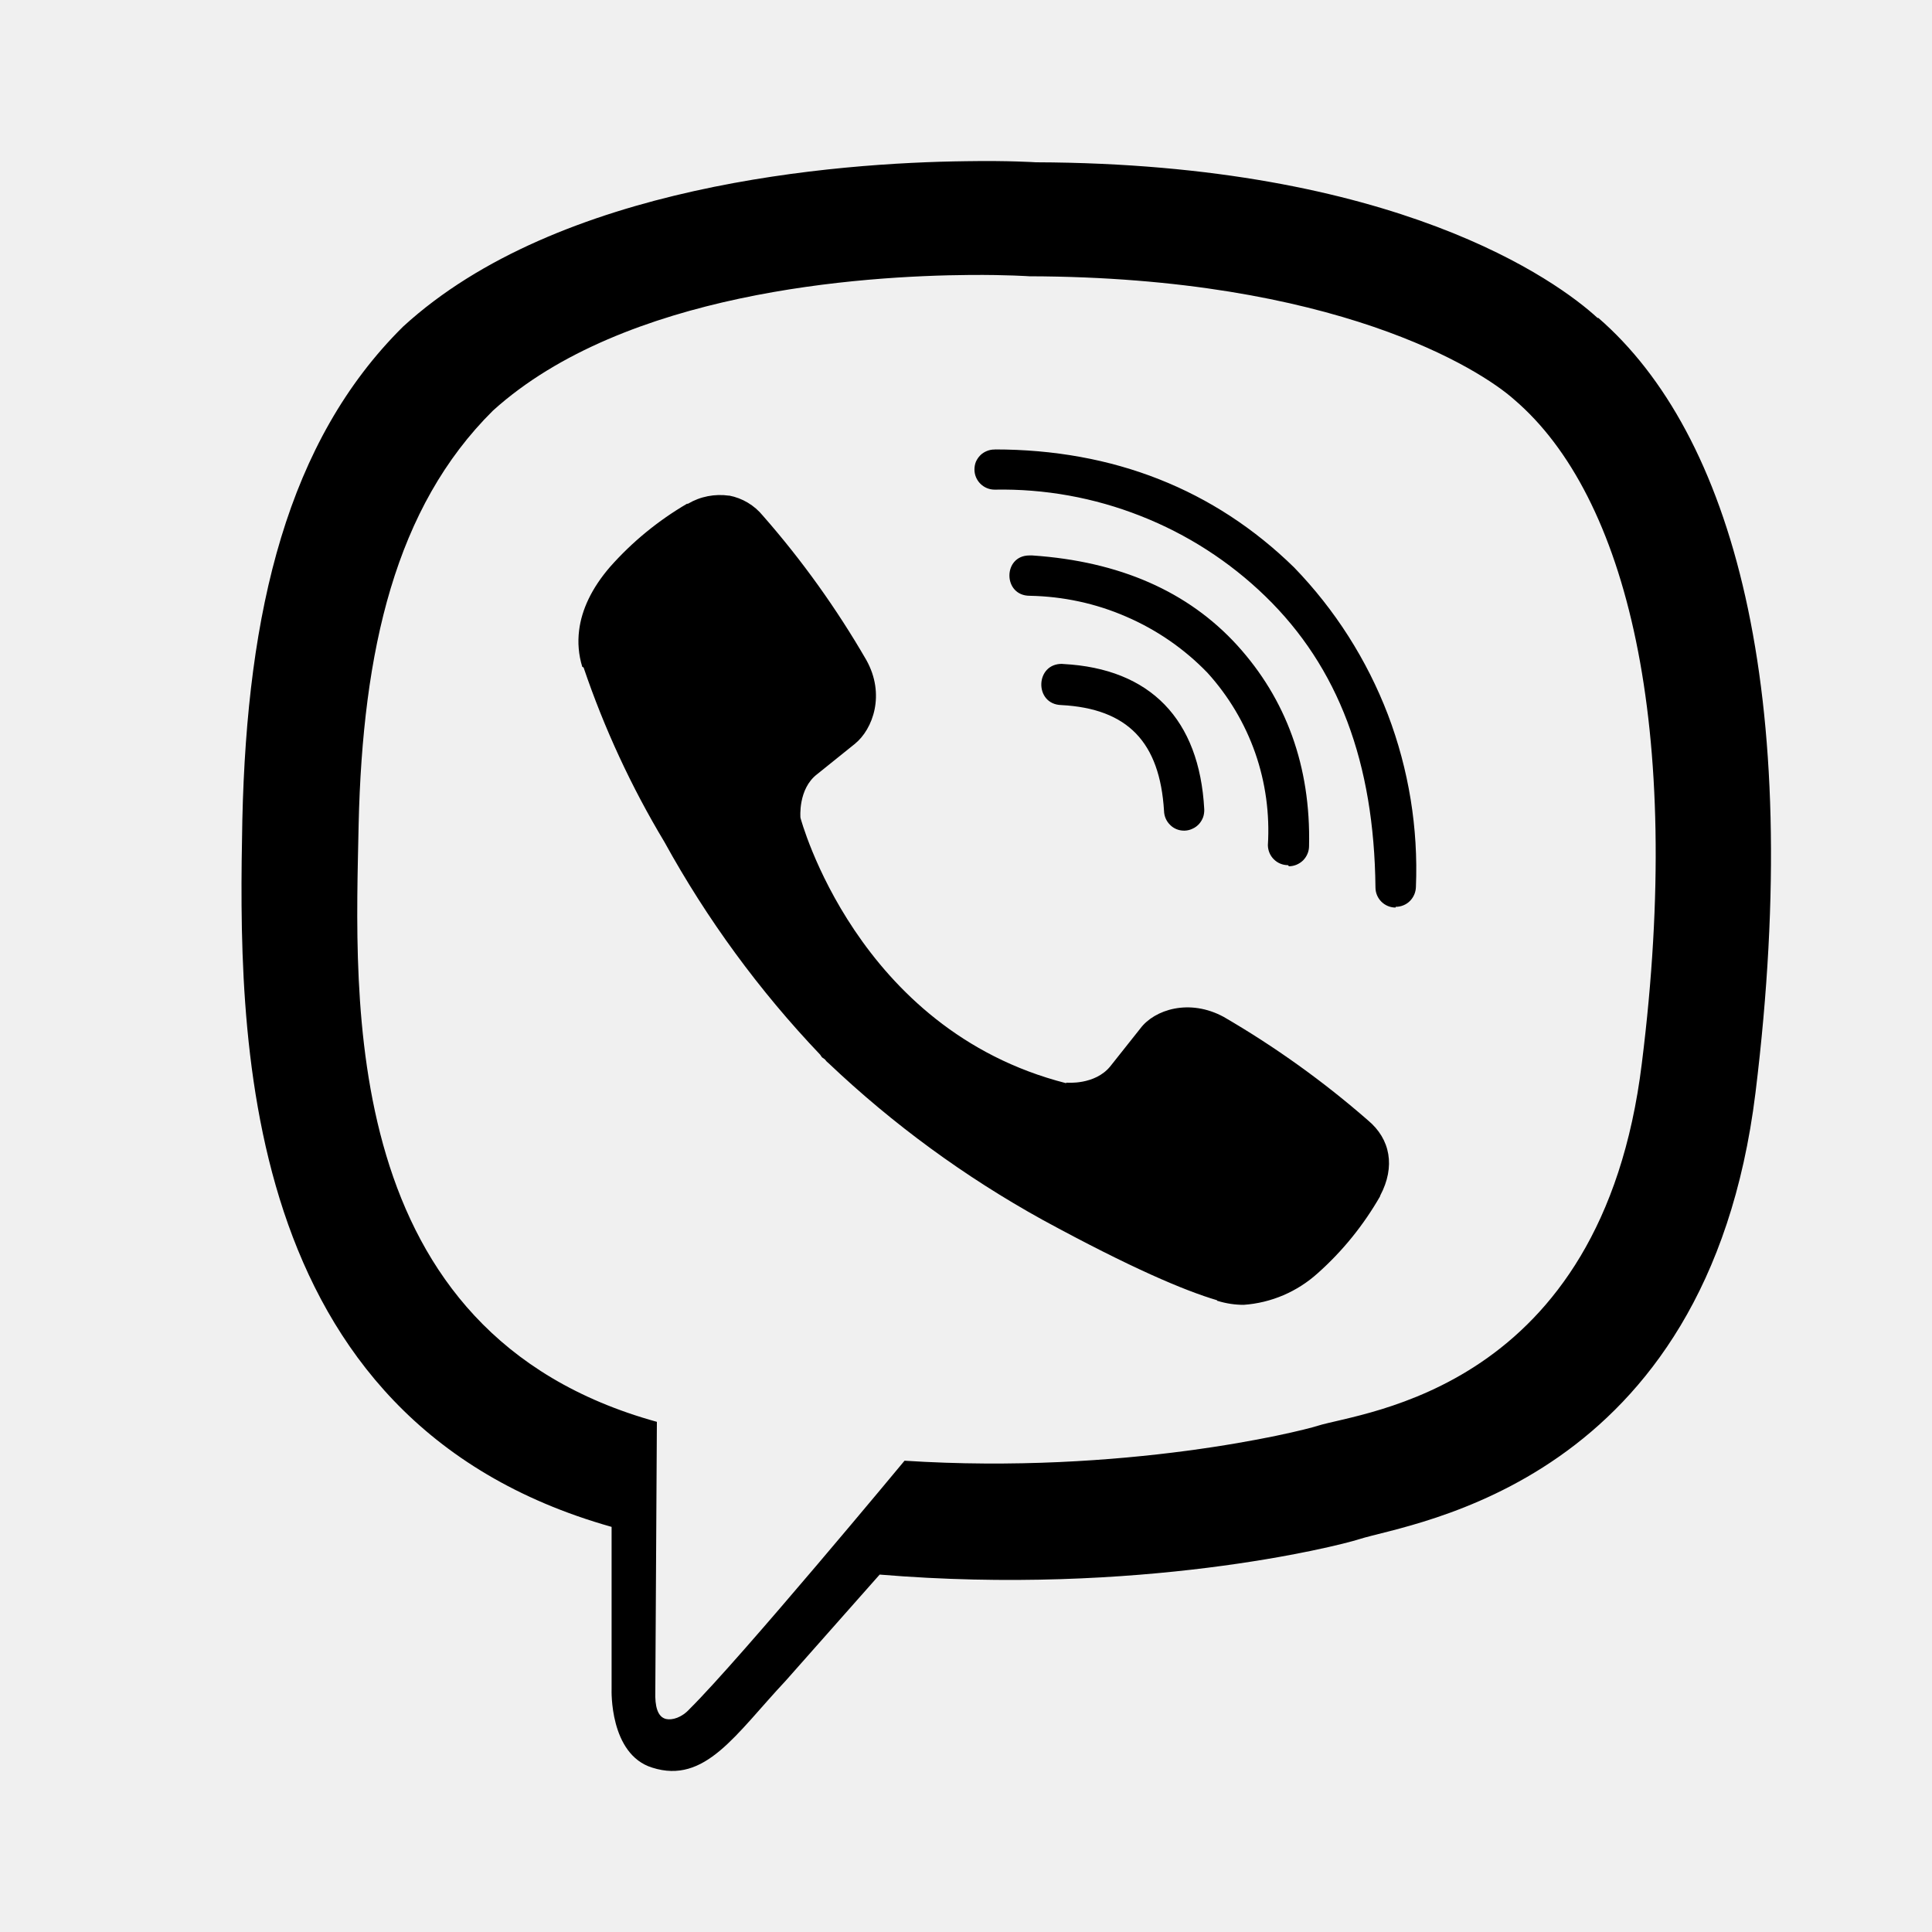
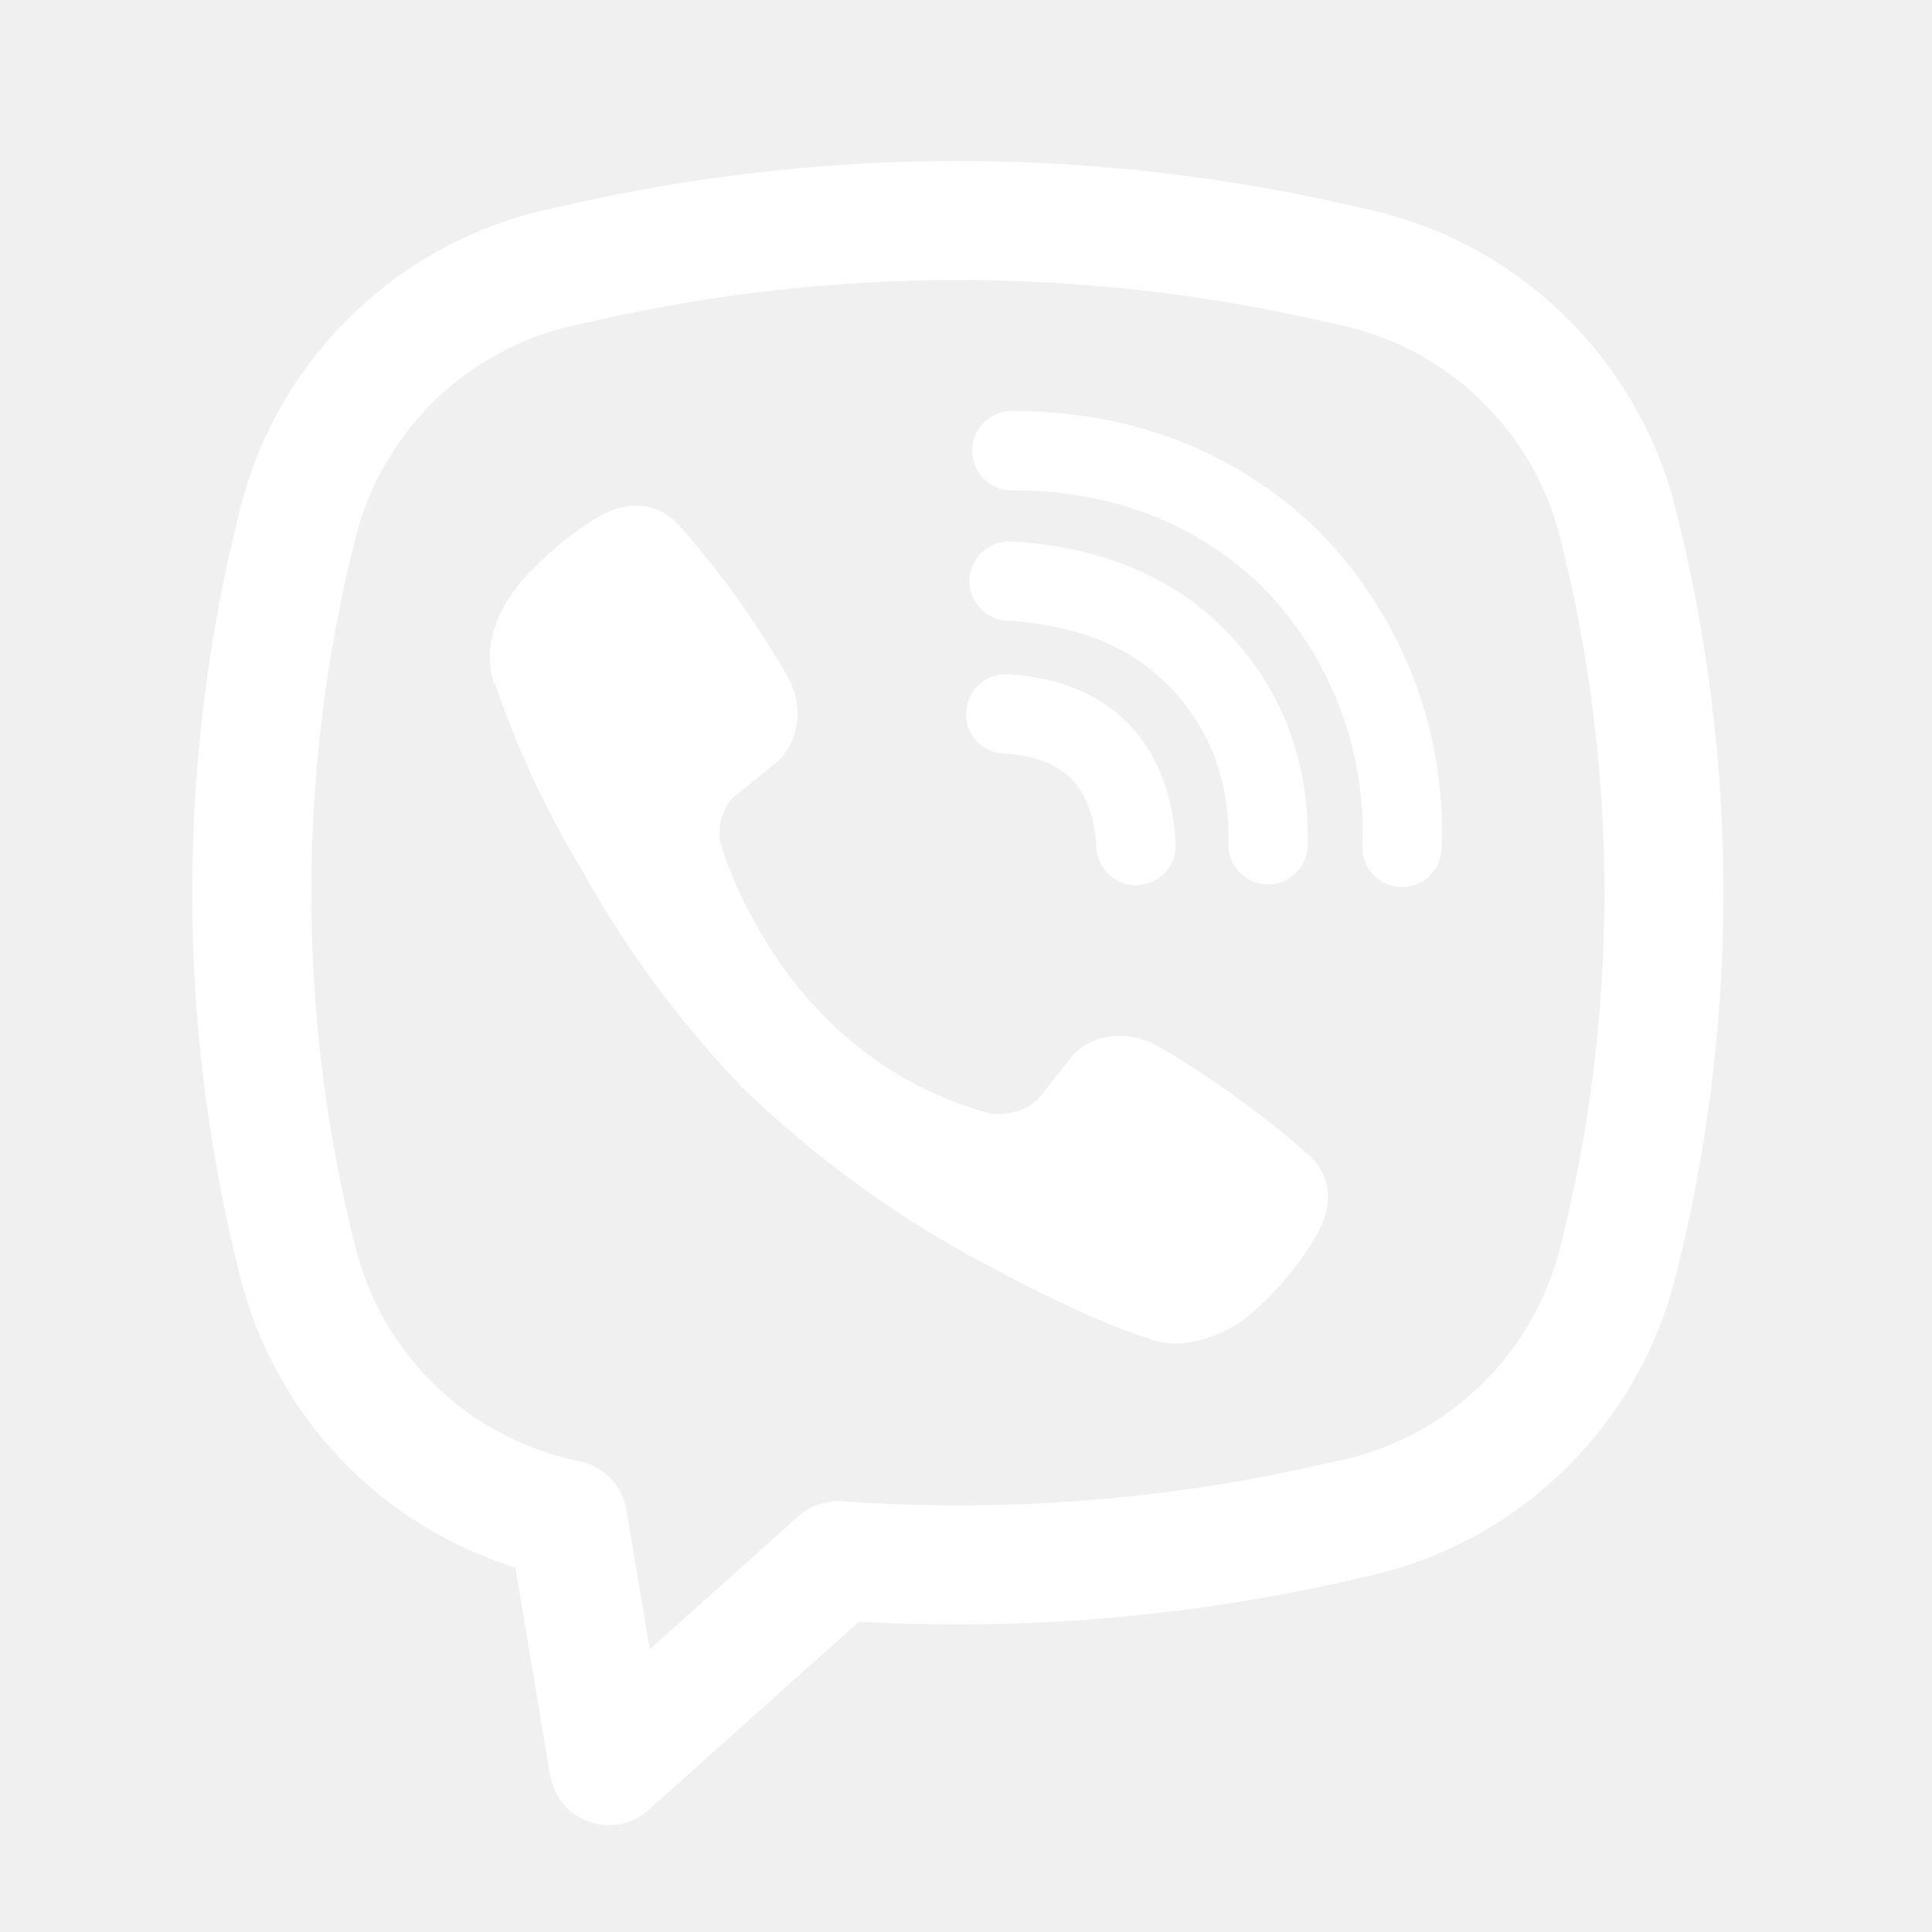
- <svg xmlns="http://www.w3.org/2000/svg" width="16" height="16" viewBox="0 0 16 16" fill="none">
-   <path d="M8 1.335C6.929 1.348 4.626 1.524 3.338 2.705C2.38 3.653 2.046 5.055 2.007 6.789C1.974 8.517 1.935 11.762 5.065 12.645V13.991C5.065 13.991 5.045 14.529 5.402 14.639C5.84 14.778 6.09 14.364 6.507 13.919L7.285 13.04C9.427 13.218 11.067 12.808 11.256 12.747C11.691 12.608 14.138 12.296 14.538 9.051C14.949 5.7 14.338 3.588 13.237 2.633H13.23C12.898 2.327 11.562 1.354 8.578 1.344C8.578 1.344 8.356 1.329 8 1.335V1.335ZM8.037 2.277C8.341 2.275 8.525 2.288 8.525 2.288C11.052 2.295 12.257 3.055 12.542 3.311C13.469 4.105 13.947 6.008 13.597 8.806C13.265 11.519 11.28 11.691 10.912 11.808C10.756 11.858 9.311 12.214 7.491 12.097C7.491 12.097 6.136 13.731 5.712 14.152C5.645 14.226 5.566 14.247 5.516 14.236C5.445 14.219 5.423 14.13 5.427 14.008L5.44 11.775C2.785 11.042 2.942 8.274 2.97 6.829C3.003 5.383 3.274 4.201 4.083 3.4C5.171 2.417 7.126 2.284 8.036 2.277H8.037ZM8.237 3.723C8.215 3.722 8.193 3.727 8.173 3.735C8.153 3.743 8.134 3.755 8.119 3.77C8.103 3.786 8.091 3.804 8.082 3.824C8.074 3.844 8.07 3.866 8.07 3.888C8.07 3.981 8.146 4.055 8.237 4.055C8.65 4.047 9.061 4.121 9.446 4.273C9.831 4.424 10.182 4.65 10.479 4.938C11.085 5.526 11.38 6.316 11.391 7.349C11.391 7.441 11.465 7.516 11.558 7.516V7.51C11.602 7.51 11.645 7.493 11.676 7.462C11.707 7.431 11.725 7.389 11.726 7.345C11.746 6.859 11.667 6.373 11.494 5.918C11.32 5.464 11.056 5.049 10.717 4.699C10.057 4.054 9.221 3.722 8.237 3.722V3.723ZM6.039 4.105C5.92 4.088 5.8 4.111 5.697 4.172H5.689C5.45 4.312 5.235 4.488 5.052 4.695C4.9 4.871 4.817 5.049 4.796 5.22C4.783 5.322 4.792 5.424 4.822 5.522L4.833 5.528C5.004 6.032 5.228 6.516 5.502 6.972C5.854 7.612 6.288 8.205 6.792 8.734L6.807 8.756L6.831 8.773L6.846 8.791L6.863 8.806C7.395 9.311 7.99 9.746 8.632 10.101C9.366 10.501 9.811 10.689 10.079 10.768V10.772C10.157 10.796 10.228 10.806 10.3 10.806C10.528 10.79 10.744 10.697 10.913 10.544C11.119 10.361 11.293 10.145 11.43 9.906V9.902C11.558 9.661 11.514 9.433 11.33 9.279C10.96 8.956 10.56 8.669 10.135 8.422C9.85 8.267 9.561 8.361 9.444 8.517L9.194 8.832C9.066 8.988 8.834 8.966 8.834 8.966L8.827 8.97C7.092 8.527 6.629 6.772 6.629 6.772C6.629 6.772 6.607 6.533 6.768 6.411L7.08 6.16C7.23 6.038 7.334 5.75 7.174 5.465C6.928 5.04 6.642 4.64 6.318 4.271C6.247 4.184 6.148 4.125 6.038 4.104L6.039 4.105ZM8.525 4.6C8.304 4.6 8.304 4.934 8.528 4.934C8.803 4.939 9.075 4.997 9.327 5.107C9.58 5.216 9.809 5.374 10 5.572C10.175 5.765 10.309 5.99 10.395 6.235C10.481 6.481 10.516 6.741 10.5 7C10.501 7.044 10.518 7.086 10.55 7.117C10.581 7.148 10.623 7.165 10.667 7.165L10.674 7.174C10.718 7.174 10.76 7.156 10.792 7.125C10.823 7.093 10.841 7.051 10.841 7.007C10.856 6.345 10.65 5.789 10.246 5.344C9.84 4.899 9.273 4.649 8.549 4.6H8.525ZM8.799 5.498C8.571 5.492 8.563 5.833 8.789 5.839C9.338 5.868 9.605 6.145 9.64 6.716C9.641 6.759 9.659 6.801 9.69 6.831C9.72 6.862 9.762 6.879 9.805 6.879H9.812C9.834 6.878 9.856 6.873 9.876 6.863C9.897 6.854 9.915 6.84 9.93 6.824C9.945 6.807 9.956 6.788 9.964 6.767C9.971 6.746 9.974 6.723 9.973 6.701C9.933 5.957 9.527 5.537 8.806 5.499H8.799V5.498Z" fill="black" />
+ <svg xmlns="http://www.w3.org/2000/svg" width="24" height="24" viewBox="0 0 24 24" fill="none">
+   <path d="M8.022 6.29C7.838 6.263 7.652 6.3 7.492 6.394H7.479C7.109 6.611 6.776 6.885 6.492 7.206C6.256 7.479 6.128 7.755 6.094 8.021C6.074 8.179 6.087 8.338 6.135 8.489L6.152 8.499C6.417 9.281 6.765 10.032 7.189 10.74C7.736 11.734 8.408 12.654 9.19 13.476L9.214 13.509L9.251 13.536L9.274 13.563L9.301 13.587C10.126 14.371 11.047 15.047 12.044 15.598C13.182 16.217 13.873 16.511 14.287 16.632V16.639C14.409 16.675 14.52 16.692 14.631 16.692C14.984 16.666 15.319 16.523 15.581 16.285C15.901 16.001 16.172 15.666 16.383 15.294V15.288C16.582 14.914 16.515 14.56 16.228 14.321C15.654 13.819 15.034 13.374 14.375 12.99C13.934 12.751 13.485 12.896 13.304 13.139L12.916 13.627C12.718 13.869 12.357 13.836 12.357 13.836L12.346 13.842C9.655 13.155 8.937 10.43 8.937 10.43C8.937 10.43 8.903 10.059 9.152 9.87L9.637 9.479C9.87 9.29 10.031 8.843 9.782 8.401C9.402 7.741 8.957 7.121 8.455 6.548C8.345 6.413 8.191 6.321 8.02 6.288L8.022 6.29Z" fill="white" />
+   <path d="M12.57 5.105C12.297 5.105 12.077 5.326 12.077 5.598C12.077 5.87 12.297 6.091 12.57 6.091C13.816 6.091 14.852 6.498 15.67 7.278C16.091 7.705 16.419 8.211 16.634 8.764C16.85 9.32 16.948 9.912 16.923 10.505C16.912 10.777 17.123 11.007 17.395 11.018C17.667 11.03 17.896 10.819 17.908 10.547C17.939 9.817 17.818 9.089 17.553 8.407C17.287 7.725 16.883 7.103 16.366 6.58L16.356 6.571C15.341 5.6 14.054 5.105 12.57 5.105Z" fill="white" />
+   <path d="M12.536 6.726C12.264 6.726 12.043 6.947 12.043 7.219C12.043 7.491 12.264 7.712 12.536 7.712H12.552C13.452 7.775 14.106 8.075 14.565 8.567C15.034 9.074 15.278 9.703 15.26 10.482C15.253 10.754 15.469 10.98 15.741 10.986C16.013 10.992 16.239 10.777 16.245 10.505C16.269 9.482 15.94 8.6 15.287 7.896L15.286 7.895C14.619 7.18 13.704 6.801 12.602 6.727L12.586 6.726H12.536Z" fill="white" />
+   <path d="M12.518 8.377C12.246 8.362 12.014 8.571 12 8.843C11.985 9.115 12.194 9.347 12.466 9.361C12.879 9.383 13.142 9.506 13.307 9.673C13.473 9.841 13.597 10.11 13.62 10.531C13.635 10.803 13.867 11.011 14.139 10.996C14.41 10.982 14.619 10.75 14.604 10.478C14.572 9.887 14.387 9.364 14.007 8.98C13.627 8.595 13.107 8.408 12.518 8.377Z" fill="white" />
+   <path fill-rule="evenodd" clip-rule="evenodd" d="M7.136 2.526C10.273 1.825 13.525 1.825 16.662 2.526L16.996 2.601C18.866 3.018 20.341 4.452 20.812 6.309C21.608 9.446 21.608 12.733 20.812 15.87C20.341 17.727 18.865 19.161 16.996 19.579L16.662 19.654C14.691 20.094 12.675 20.258 10.671 20.145L8.056 22.485C7.855 22.664 7.573 22.72 7.318 22.631C7.064 22.542 6.879 22.322 6.834 22.056L6.402 19.472C4.724 18.951 3.423 17.592 2.986 15.87C2.189 12.733 2.189 9.446 2.986 6.309C3.457 4.452 4.932 3.018 6.802 2.601L7.136 2.526ZM16.339 3.969C13.415 3.315 10.383 3.315 7.459 3.969L7.125 4.043C5.799 4.34 4.753 5.356 4.419 6.673C3.683 9.571 3.683 12.608 4.419 15.506C4.753 16.823 5.799 17.84 7.125 18.136L7.213 18.155C7.506 18.221 7.731 18.458 7.781 18.755L8.071 20.488L9.916 18.836C10.065 18.703 10.262 18.636 10.461 18.65C12.426 18.789 14.406 18.643 16.339 18.21L16.673 18.136C17.999 17.84 19.045 16.823 19.379 15.506C20.115 12.608 20.115 9.571 19.379 6.673C19.045 5.356 17.999 4.34 16.673 4.043L16.339 3.969Z" fill="white" />
</svg>
